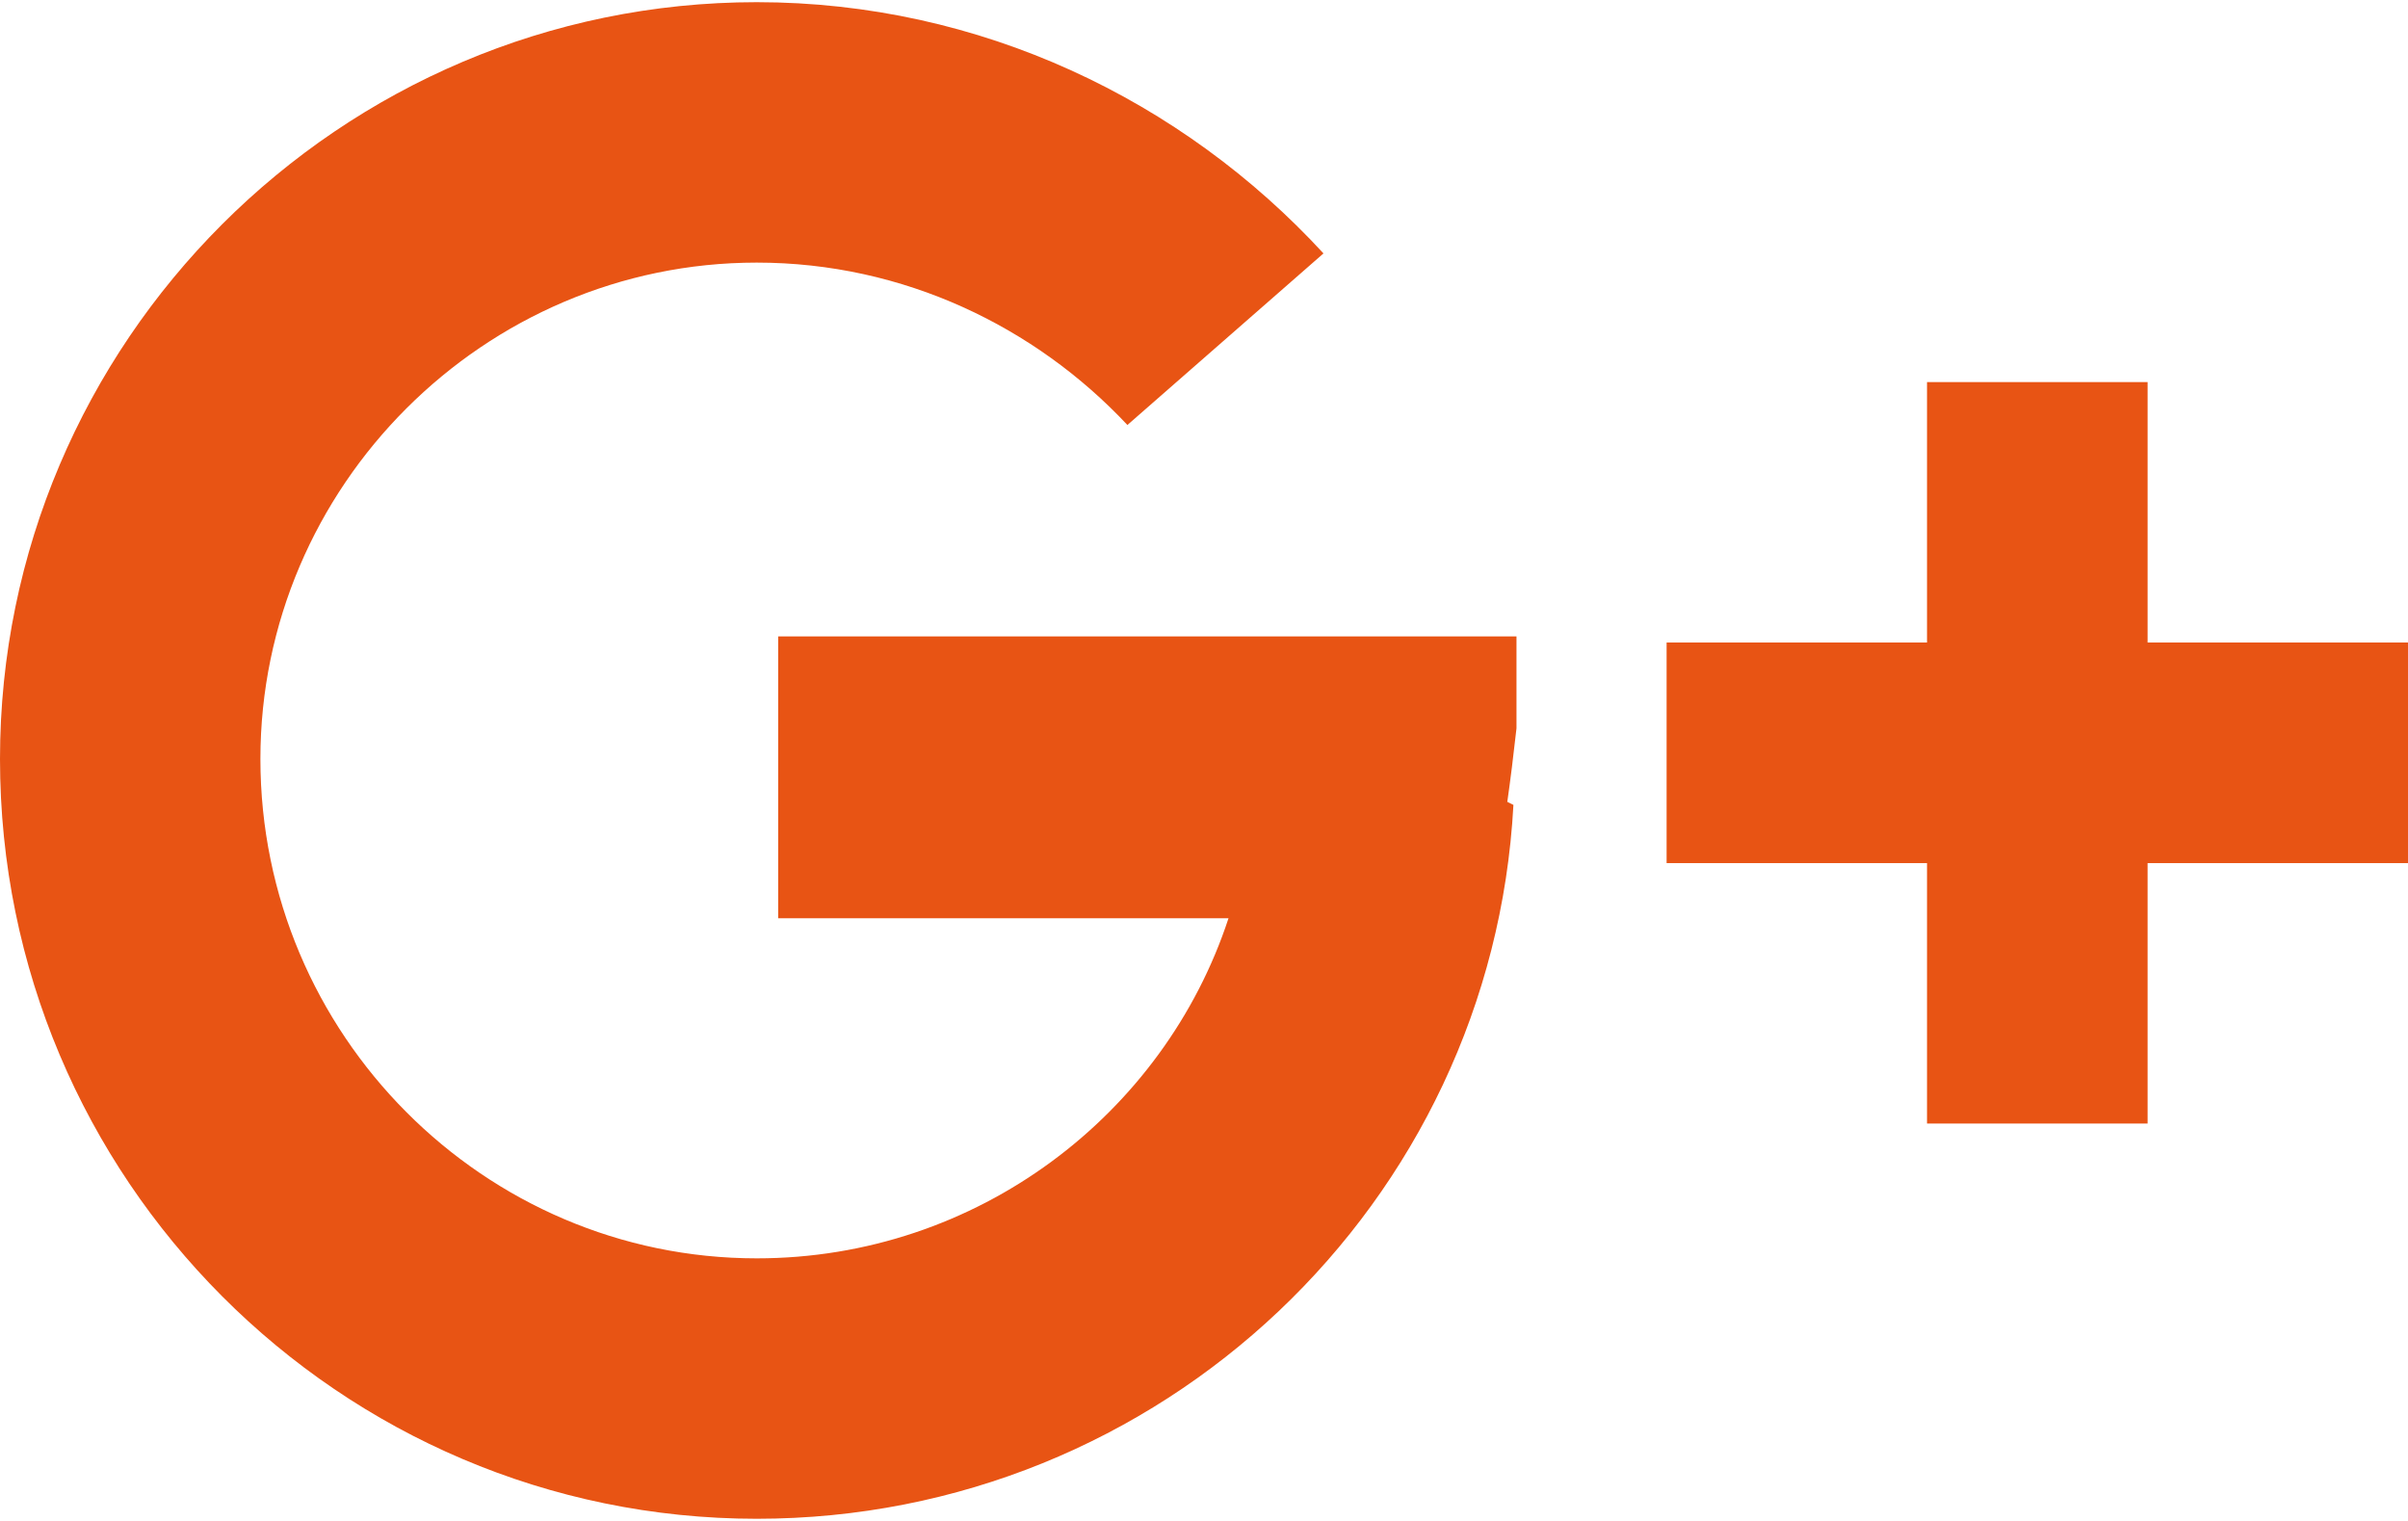
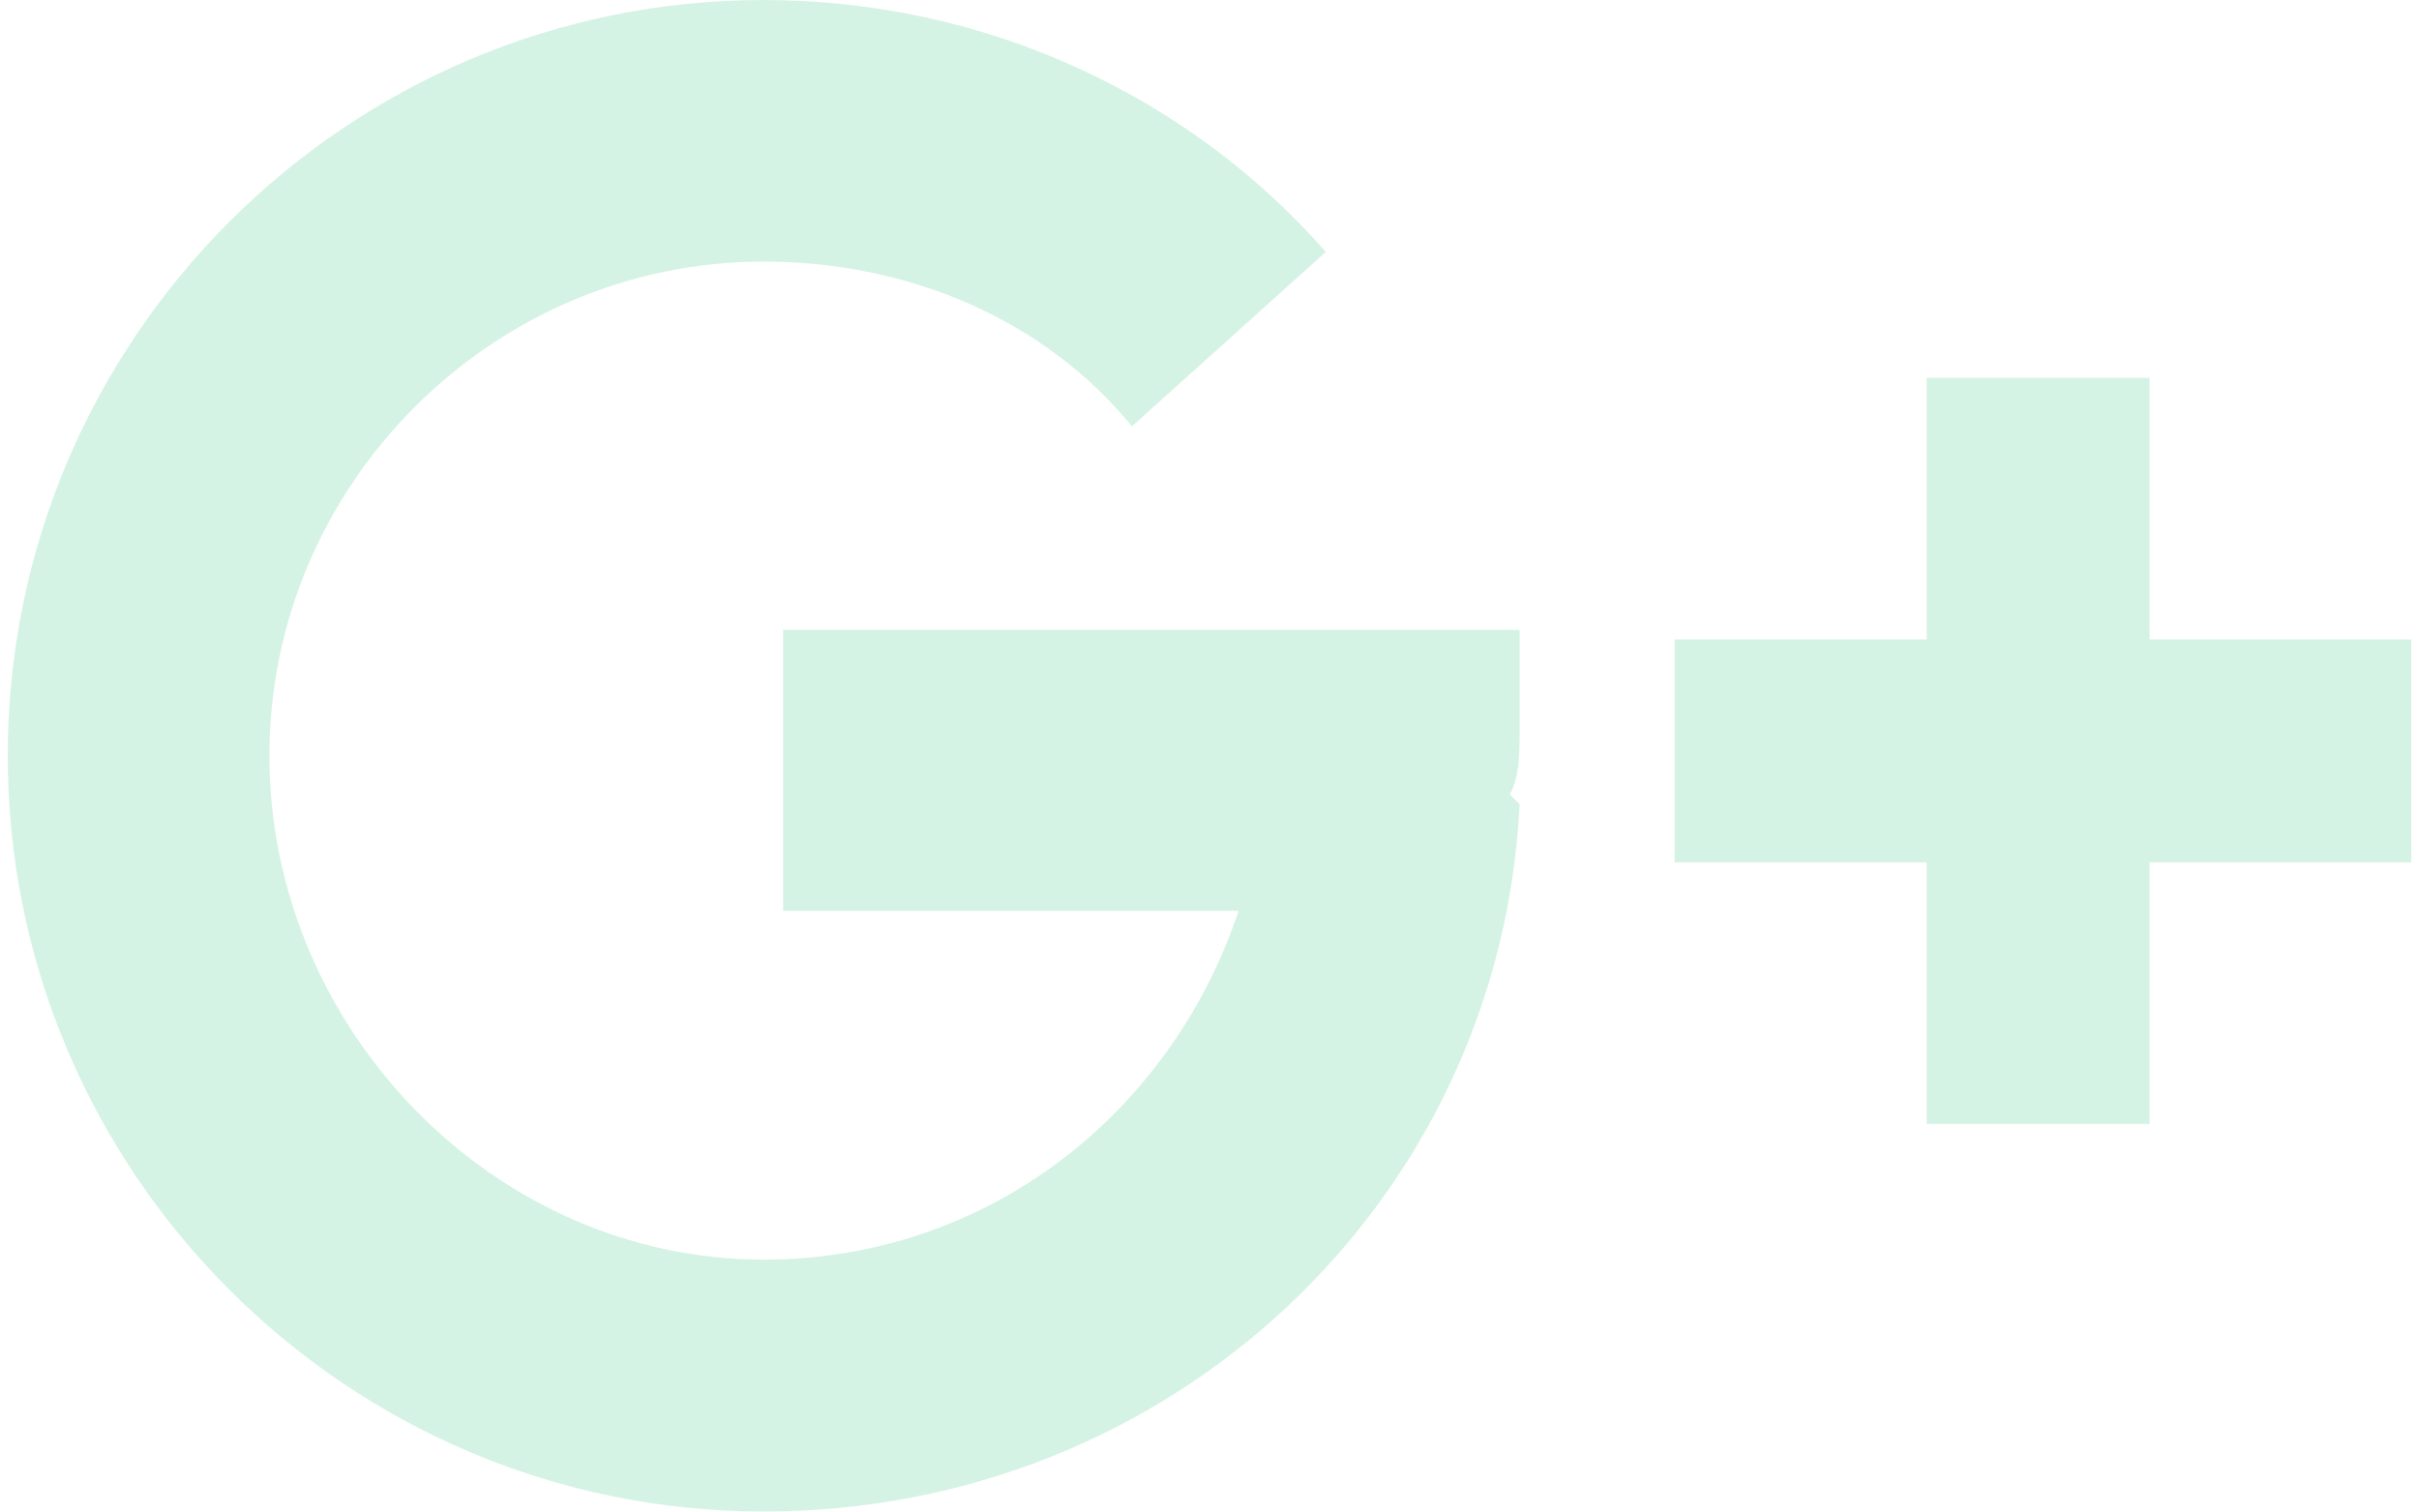
- <svg xmlns="http://www.w3.org/2000/svg" xml:space="preserve" width="76px" height="48px" version="1.1" style="shape-rendering:geometricPrecision; text-rendering:geometricPrecision; image-rendering:optimizeQuality; fill-rule:evenodd; clip-rule:evenodd" viewBox="0 0 7.86 4.95">
+ <svg xmlns="http://www.w3.org/2000/svg" xml:space="preserve" width="24px" height="15px" version="1.1" style="shape-rendering:geometricPrecision; text-rendering:geometricPrecision; image-rendering:optimizeQuality; fill-rule:evenodd; clip-rule:evenodd" viewBox="0 0 2.48 1.56">
  <defs>
    <style type="text/css">
   
-     .fil0 {fill:#E85414}
+     .fil0 {fill:#D5F3E5}
   
  </style>
  </defs>
  <g id="Iconos">
-     <g id="_2321860015504">
-       <path class="fil0" d="M2.47 0c0.73,0 1.39,0.32 1.85,0.82l-0.64 0.56c-0.3,-0.32 -0.73,-0.53 -1.21,-0.53 -0.89,0 -1.62,0.73 -1.62,1.62 0,0.9 0.73,1.63 1.62,1.63 0.72,0 1.33,-0.47 1.54,-1.11l-1.47 0 0 -0.92 2.41 0 0 0.3c-0.01,0.09 -0.02,0.17 -0.03,0.24l0.02 0.01c-0.07,1.3 -1.15,2.33 -2.47,2.33 -1.36,0 -2.47,-1.11 -2.47,-2.48 0,-1.36 1.11,-2.47 2.47,-2.47z" />
-       <polygon class="fil0" points="6.29,1.24 7.01,1.24 7.01,2.09 7.86,2.09 7.86,2.81 7.01,2.81 7.01,3.66 6.29,3.66 6.29,2.81 5.44,2.81 5.44,2.09 6.29,2.09 " />
+     <g id="_2321861712048">
+       <path class="fil0" d="M0.78 0c0.23,0 0.44,0.1 0.58,0.26l-0.2 0.18c-0.09,-0.11 -0.23,-0.17 -0.38,-0.17 -0.28,0 -0.51,0.23 -0.51,0.51 0,0.28 0.23,0.52 0.51,0.52 0.23,0 0.42,-0.15 0.49,-0.36l-0.47 0 0 -0.29 0.76 0 0 0.1c0,0.03 0,0.05 -0.01,0.07l0.01 0.01c-0.02,0.41 -0.36,0.73 -0.78,0.73 -0.43,0 -0.78,-0.35 -0.78,-0.78 0,-0.43 0.35,-0.78 0.78,-0.78l0 0z" />
+       <polygon class="fil0" points="1.98,0.39 2.21,0.39 2.21,0.66 2.48,0.66 2.48,0.89 2.21,0.89 2.21,1.16 1.98,1.16 1.98,0.89 1.72,0.89 1.72,0.66 1.98,0.66 " />
    </g>
  </g>
</svg>
